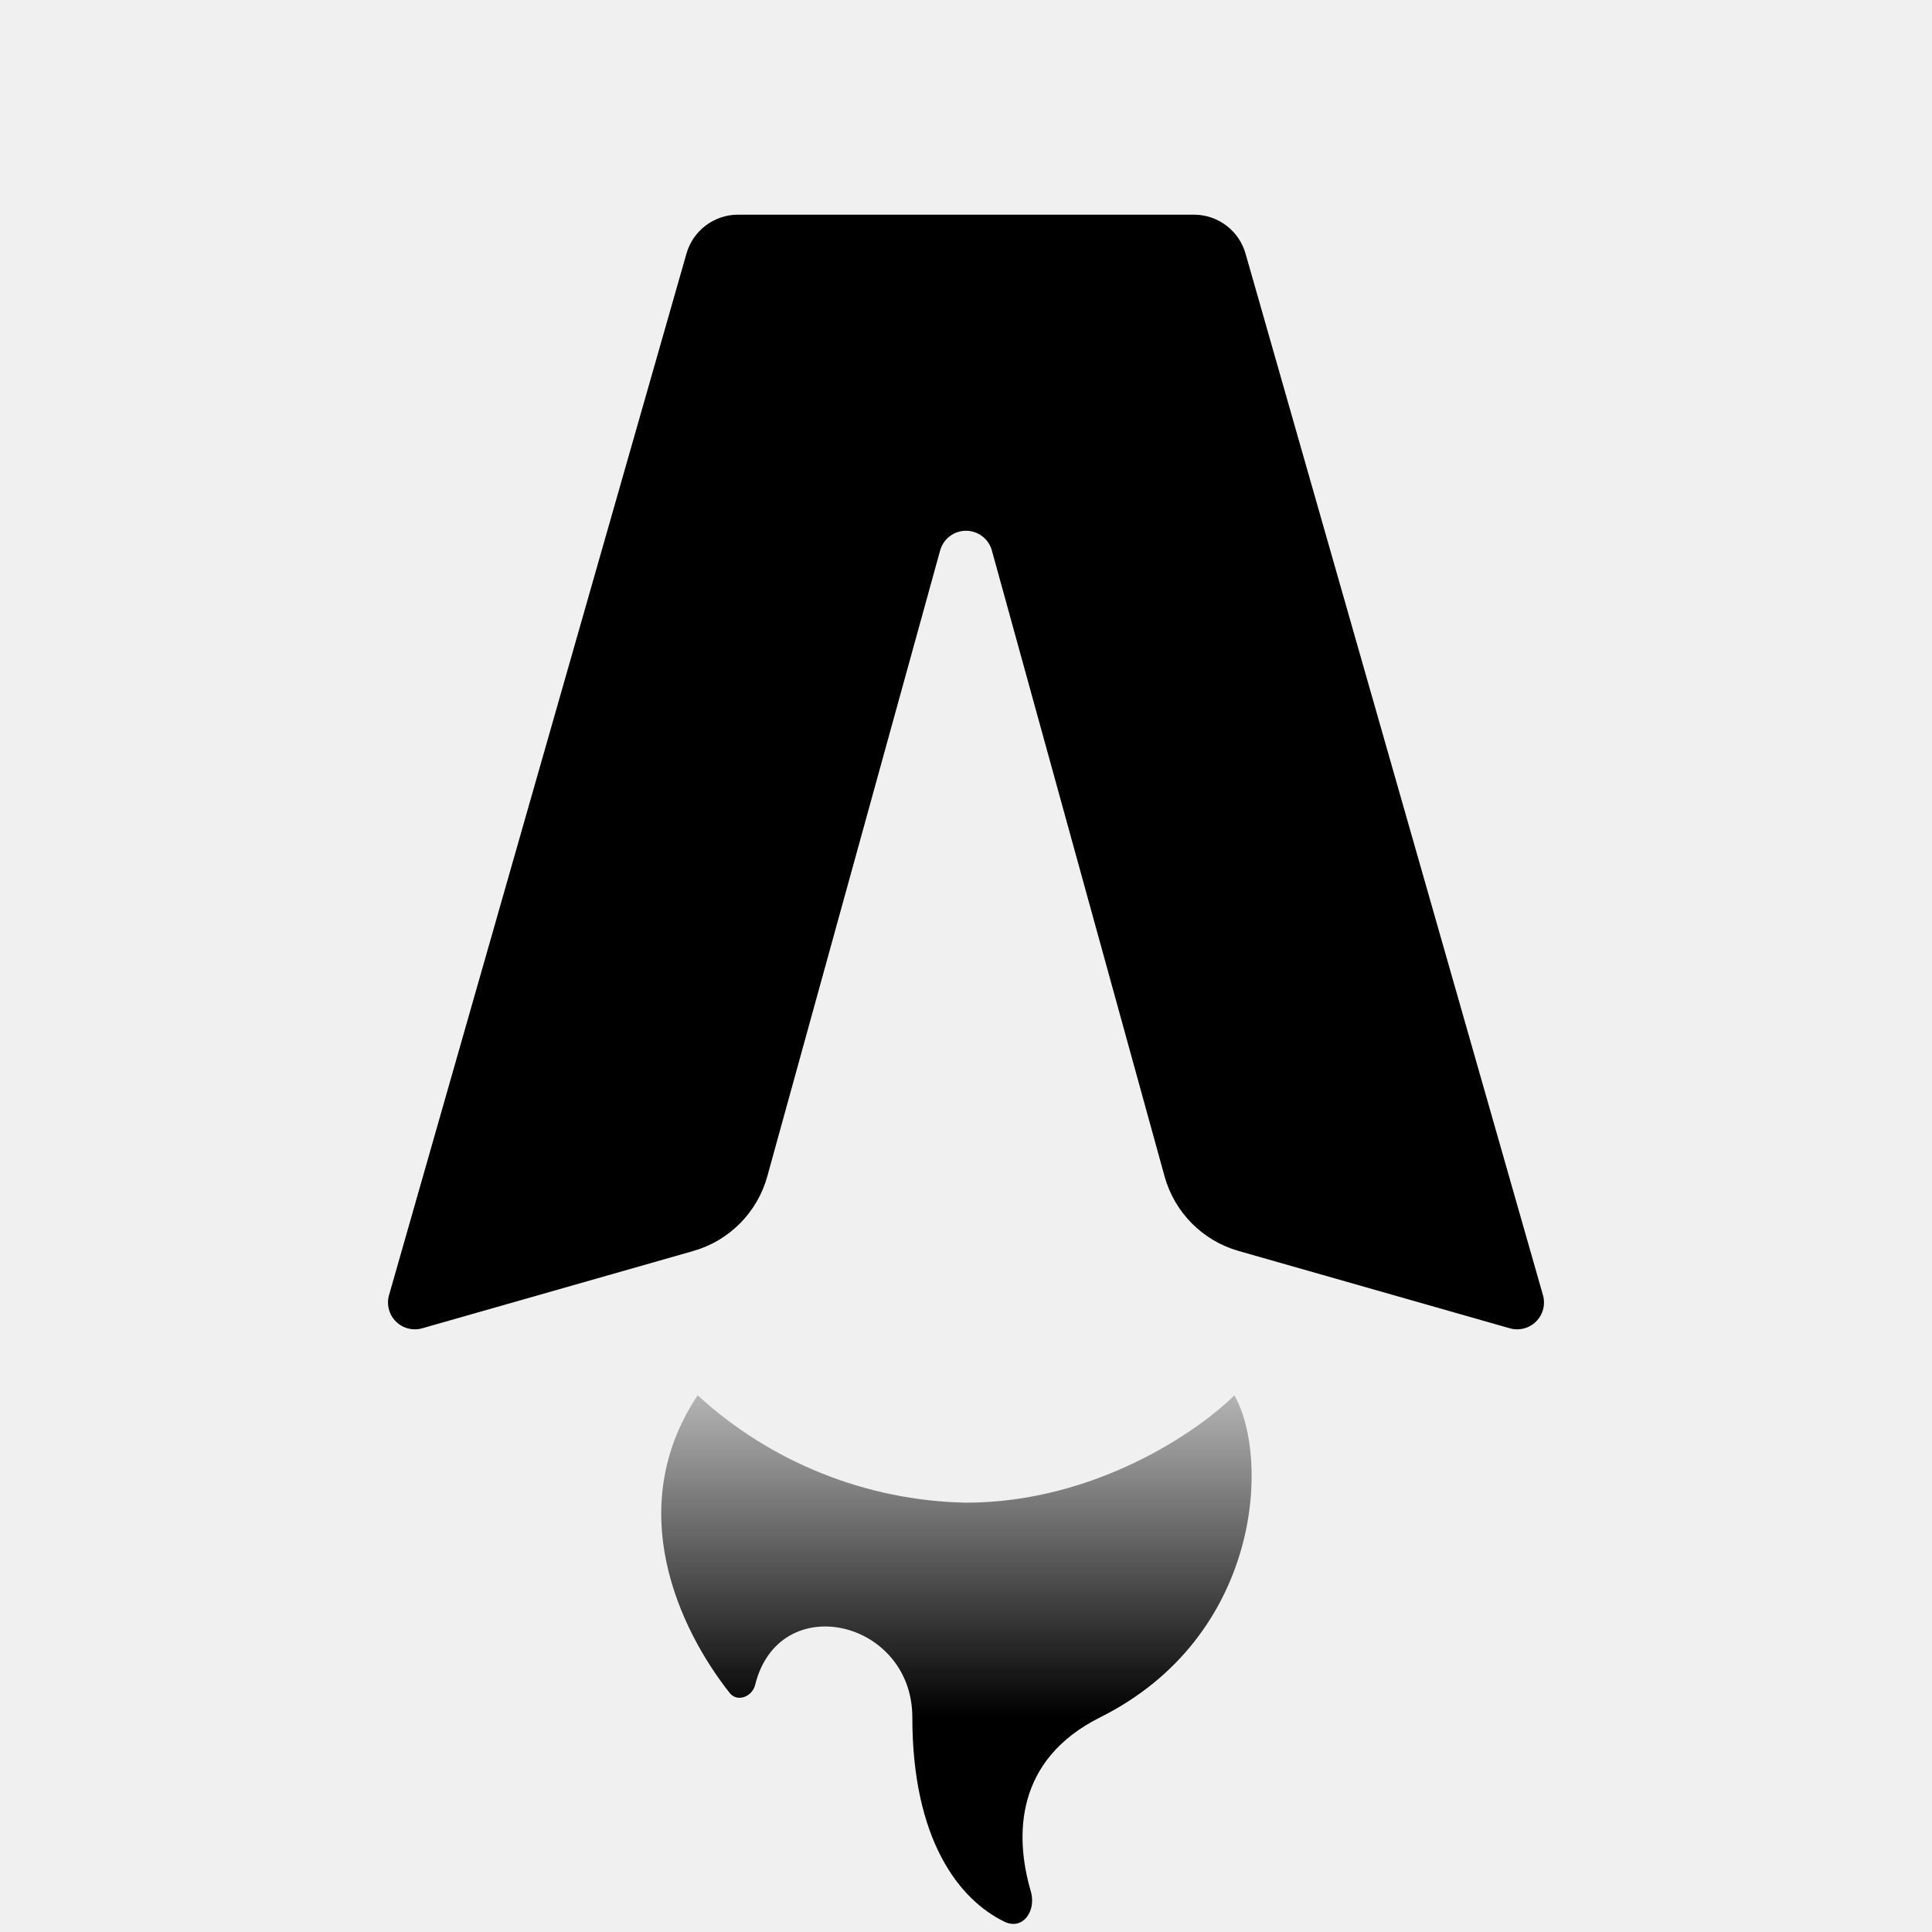
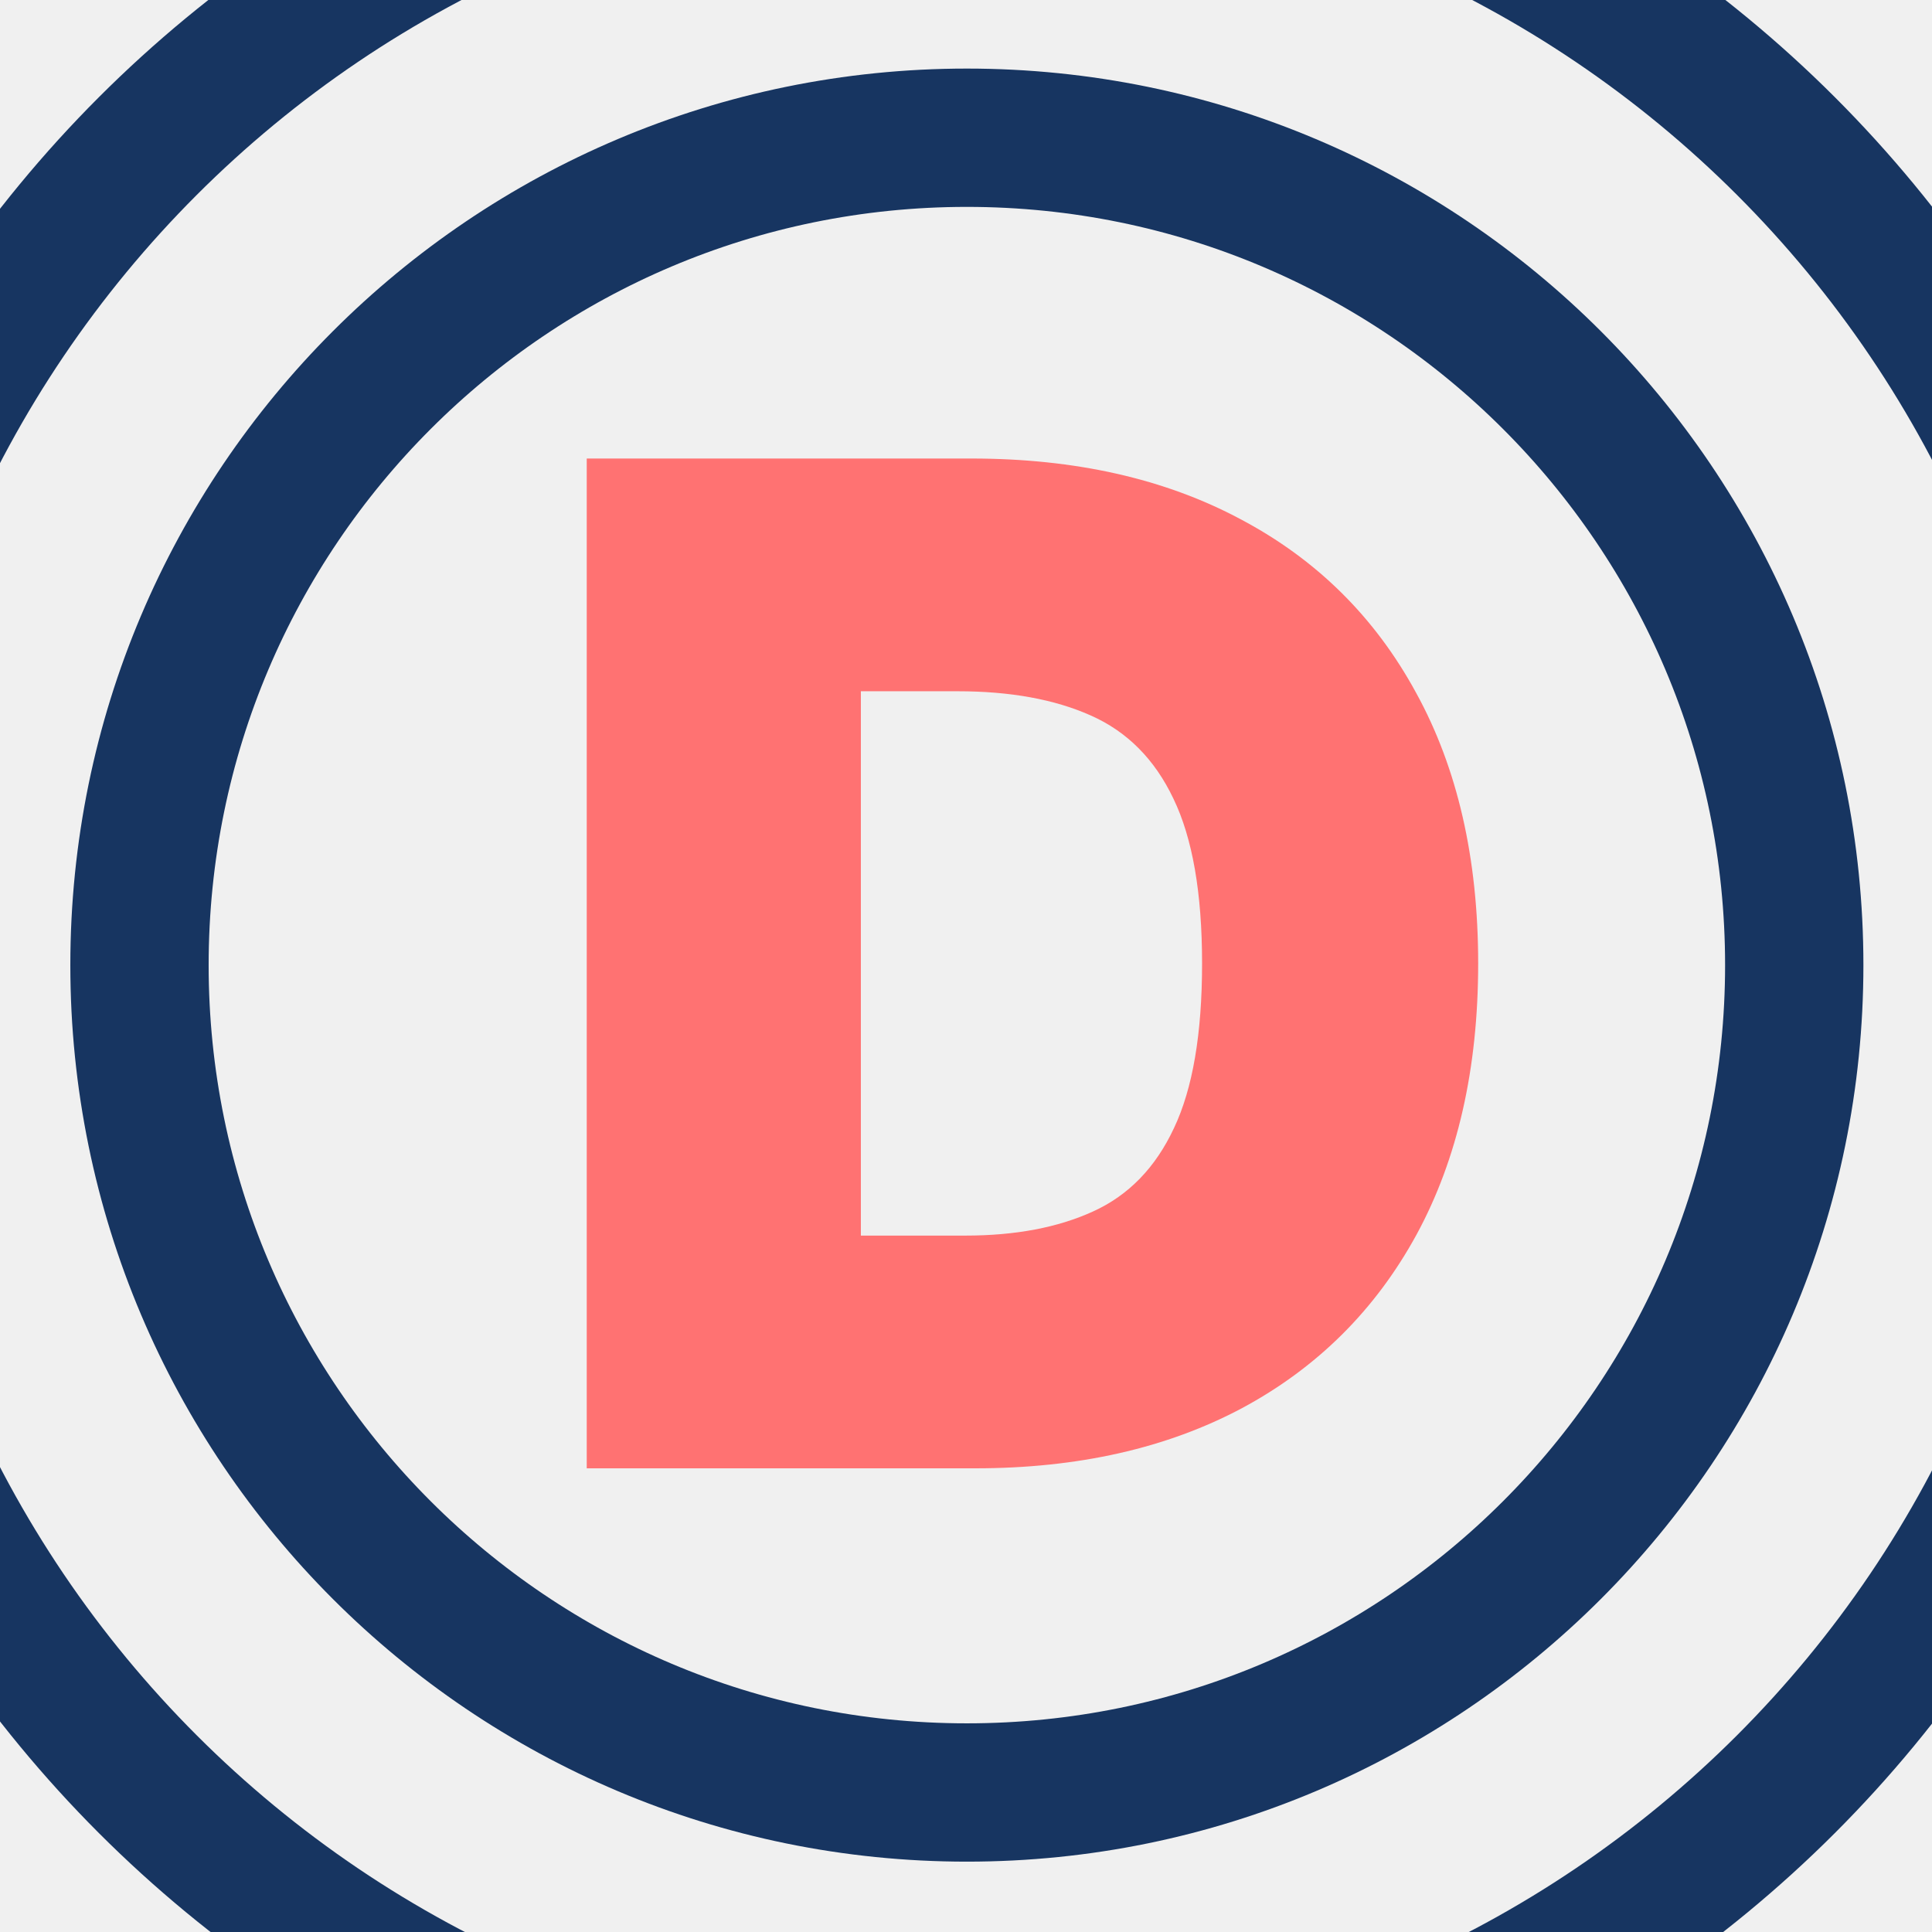
- <svg xmlns="http://www.w3.org/2000/svg" fill="none" viewBox="0 0 36 36">
-   <path fill="#000" d="M22.25 4h-8.5a1 1 0 0 0-.96.73l-5.54 19.4a.5.5 0 0 0 .62.62l5.05-1.44a2 2 0 0 0 1.38-1.4l3.22-11.66a.5.5 0 0 1 .96 0l3.22 11.67a2 2 0 0 0 1.38 1.39l5.05 1.44a.5.5 0 0 0 .62-.62l-5.54-19.4a1 1 0 0 0-.96-.73Z" />
-   <path fill="url(#gradient)" d="M18 28a7.63 7.63 0 0 1-5-2c-1.4 2.1-.35 4.35.6 5.55.14.17.41.07.47-.15.44-1.8 2.93-1.22 2.93.6 0 2.28.87 3.4 1.72 3.81.34.16.59-.2.49-.56-.31-1.05-.29-2.46 1.29-3.25 3-1.5 3.17-4.83 2.5-6-.67.67-2.6 2-5 2Z" />
+ <svg xmlns="http://www.w3.org/2000/svg" width="100" height="100" viewBox="0 0 100 100" fill="none">
+   <g clip-path="url(#clip0_101_92)">
+     <circle cx="50.045" cy="49.955" r="59.955" stroke="#173561" stroke-width="7.159" />
+     <circle cx="50.045" cy="49.954" r="42.825" stroke="#173561" stroke-width="7.159" />
+     <path d="M50.479 76H30.369V23.733H50.275C55.651 23.733 60.296 24.78 64.209 26.873C68.139 28.948 71.168 31.943 73.295 35.856C75.438 39.752 76.51 44.422 76.51 49.867C76.51 55.311 75.447 59.99 73.32 63.903C71.193 67.799 68.182 70.794 64.286 72.886C60.39 74.962 55.787 76 50.479 76ZM44.558 63.954H49.969C52.555 63.954 54.758 63.537 56.578 62.704C58.416 61.87 59.811 60.432 60.764 58.391C61.734 56.349 62.219 53.508 62.219 49.867C62.219 46.226 61.725 43.385 60.738 41.343C59.769 39.301 58.34 37.864 56.451 37.03C54.579 36.196 52.282 35.779 49.56 35.779H44.558V63.954Z" fill="#FF7272" />
+   </g>
  <defs>
-     <linearGradient id="gradient" x1="16" x2="16" y1="32" y2="24" gradientUnits="userSpaceOnUse">
-       <stop stop-color="#000" />
-       <stop offset="1" stop-color="#000" stop-opacity="0" />
-     </linearGradient>
+     <clipPath id="clip0_101_92">
+       <rect width="100" height="100" fill="white" />
+     </clipPath>
  </defs>
-   <style>
-     @media (prefers-color-scheme:dark){:root{filter:invert(100%)}}
-   </style>
</svg>
